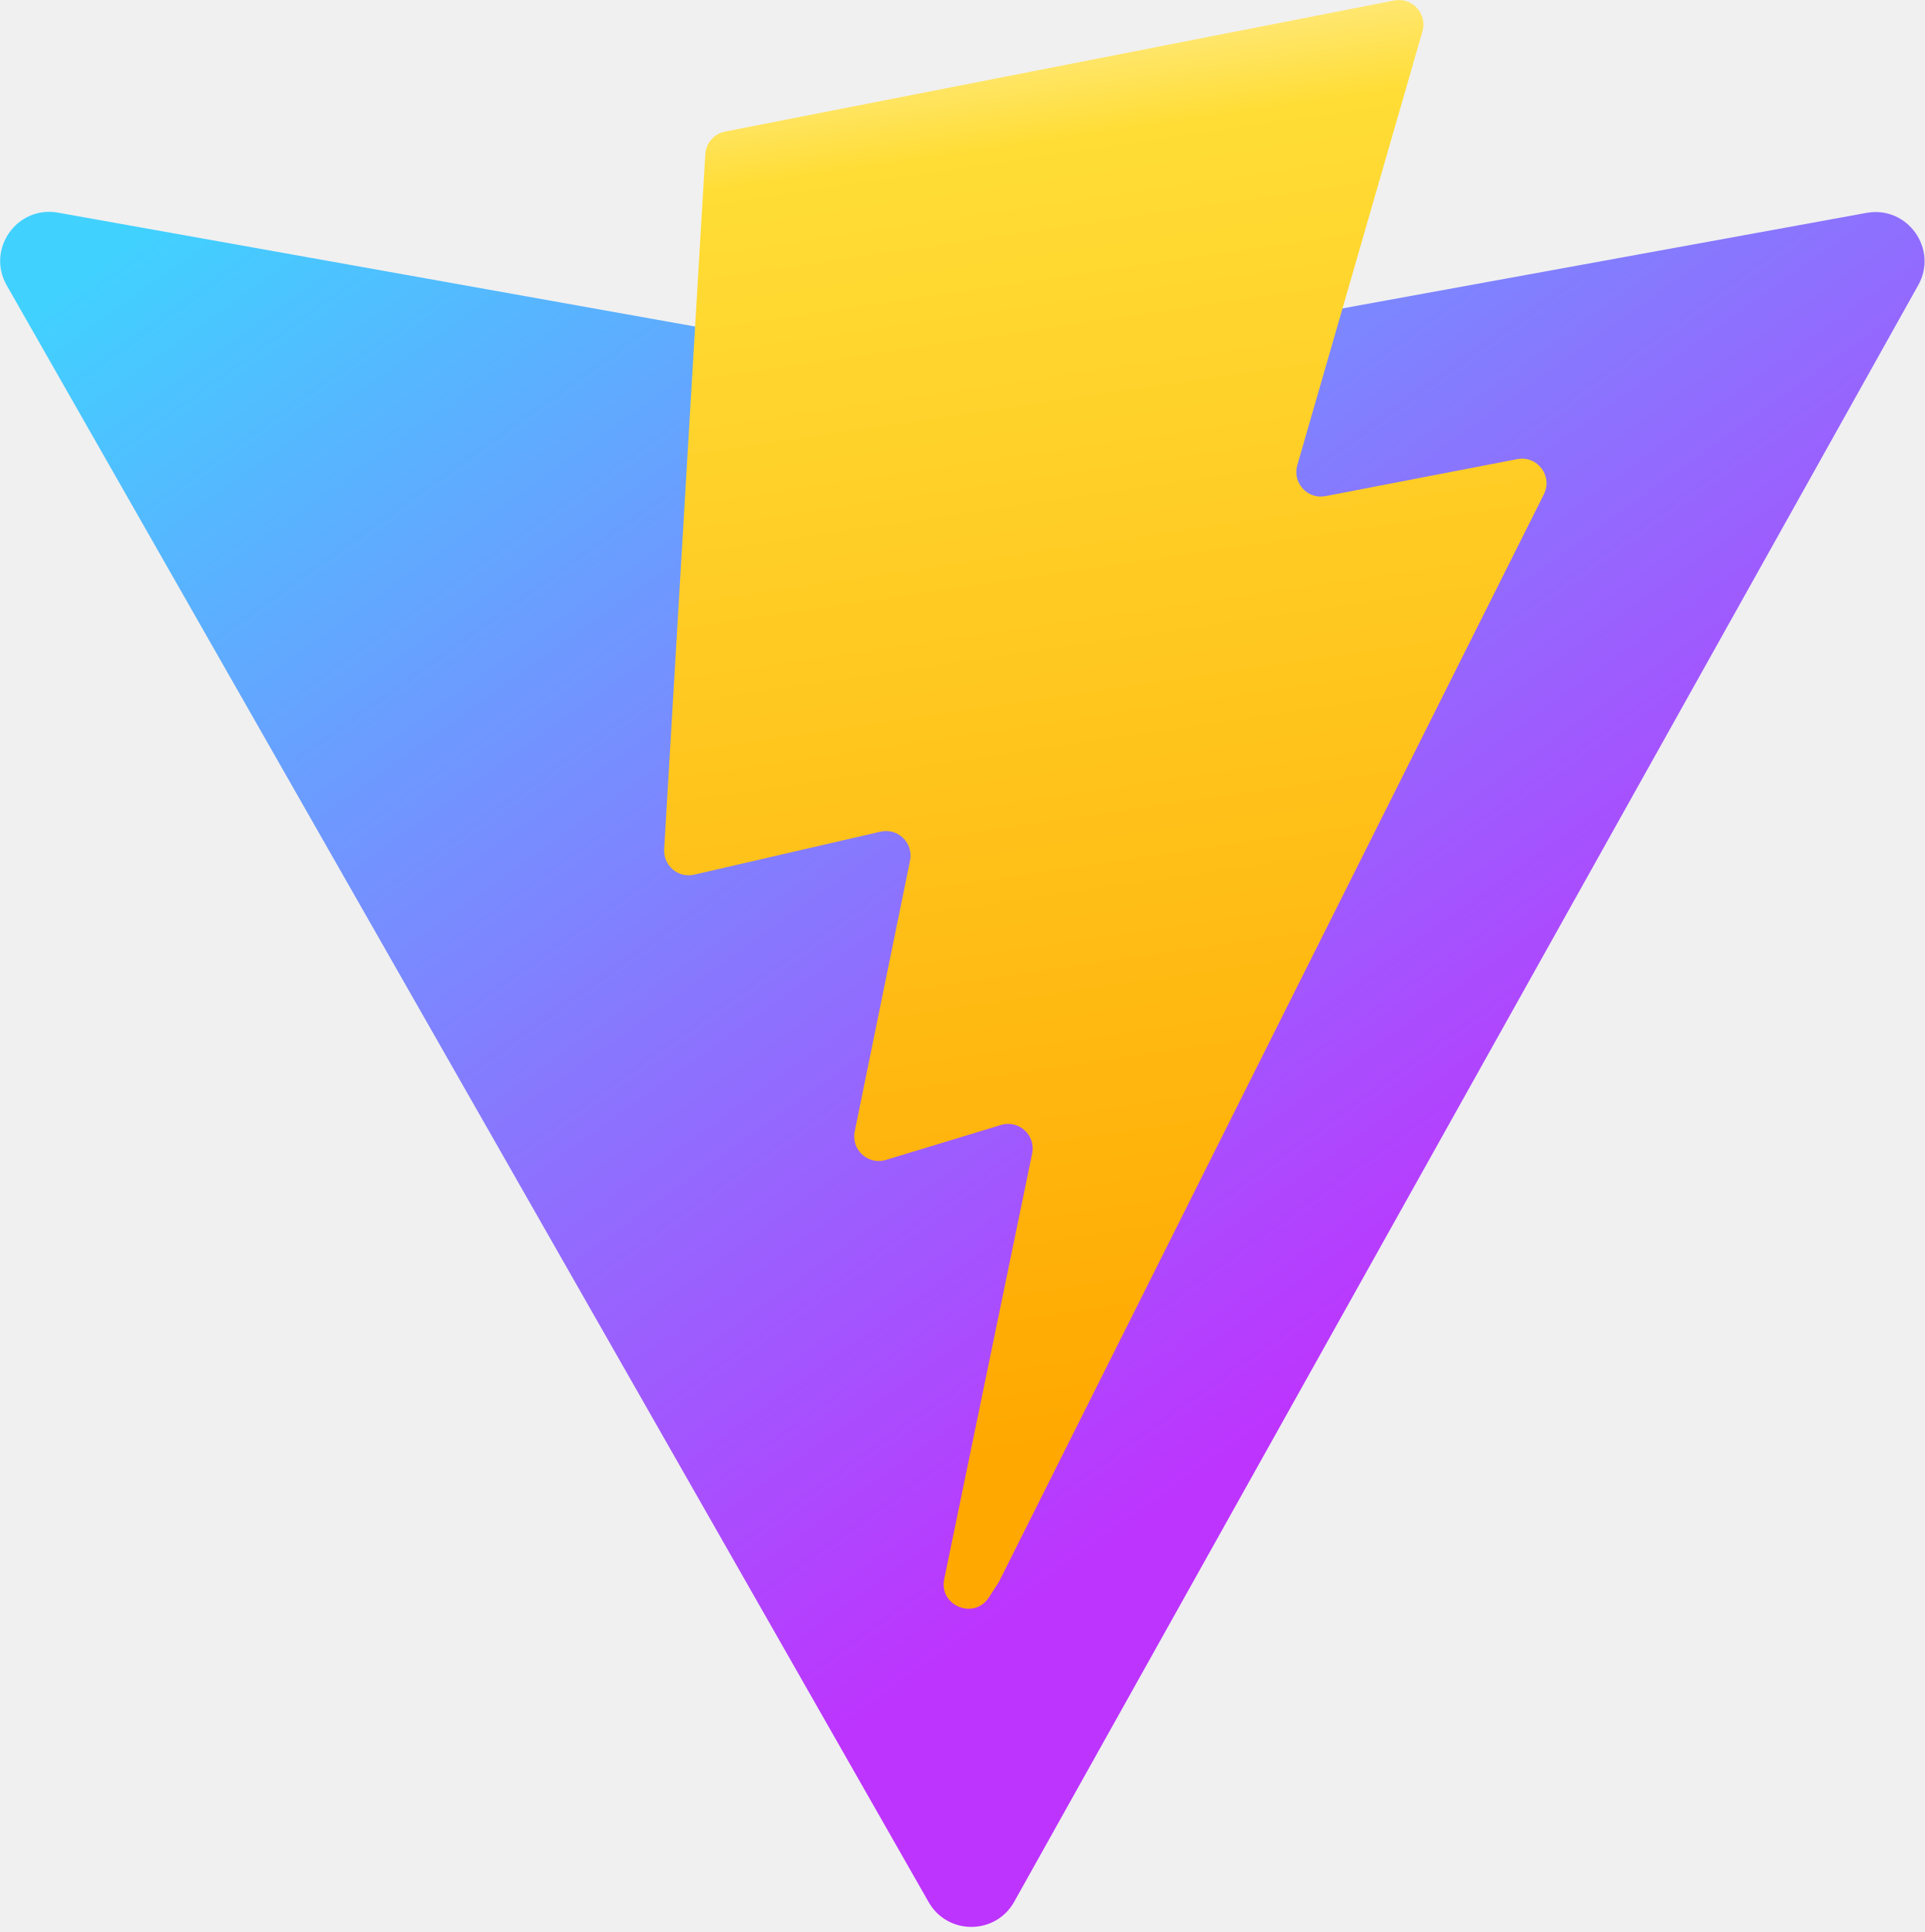
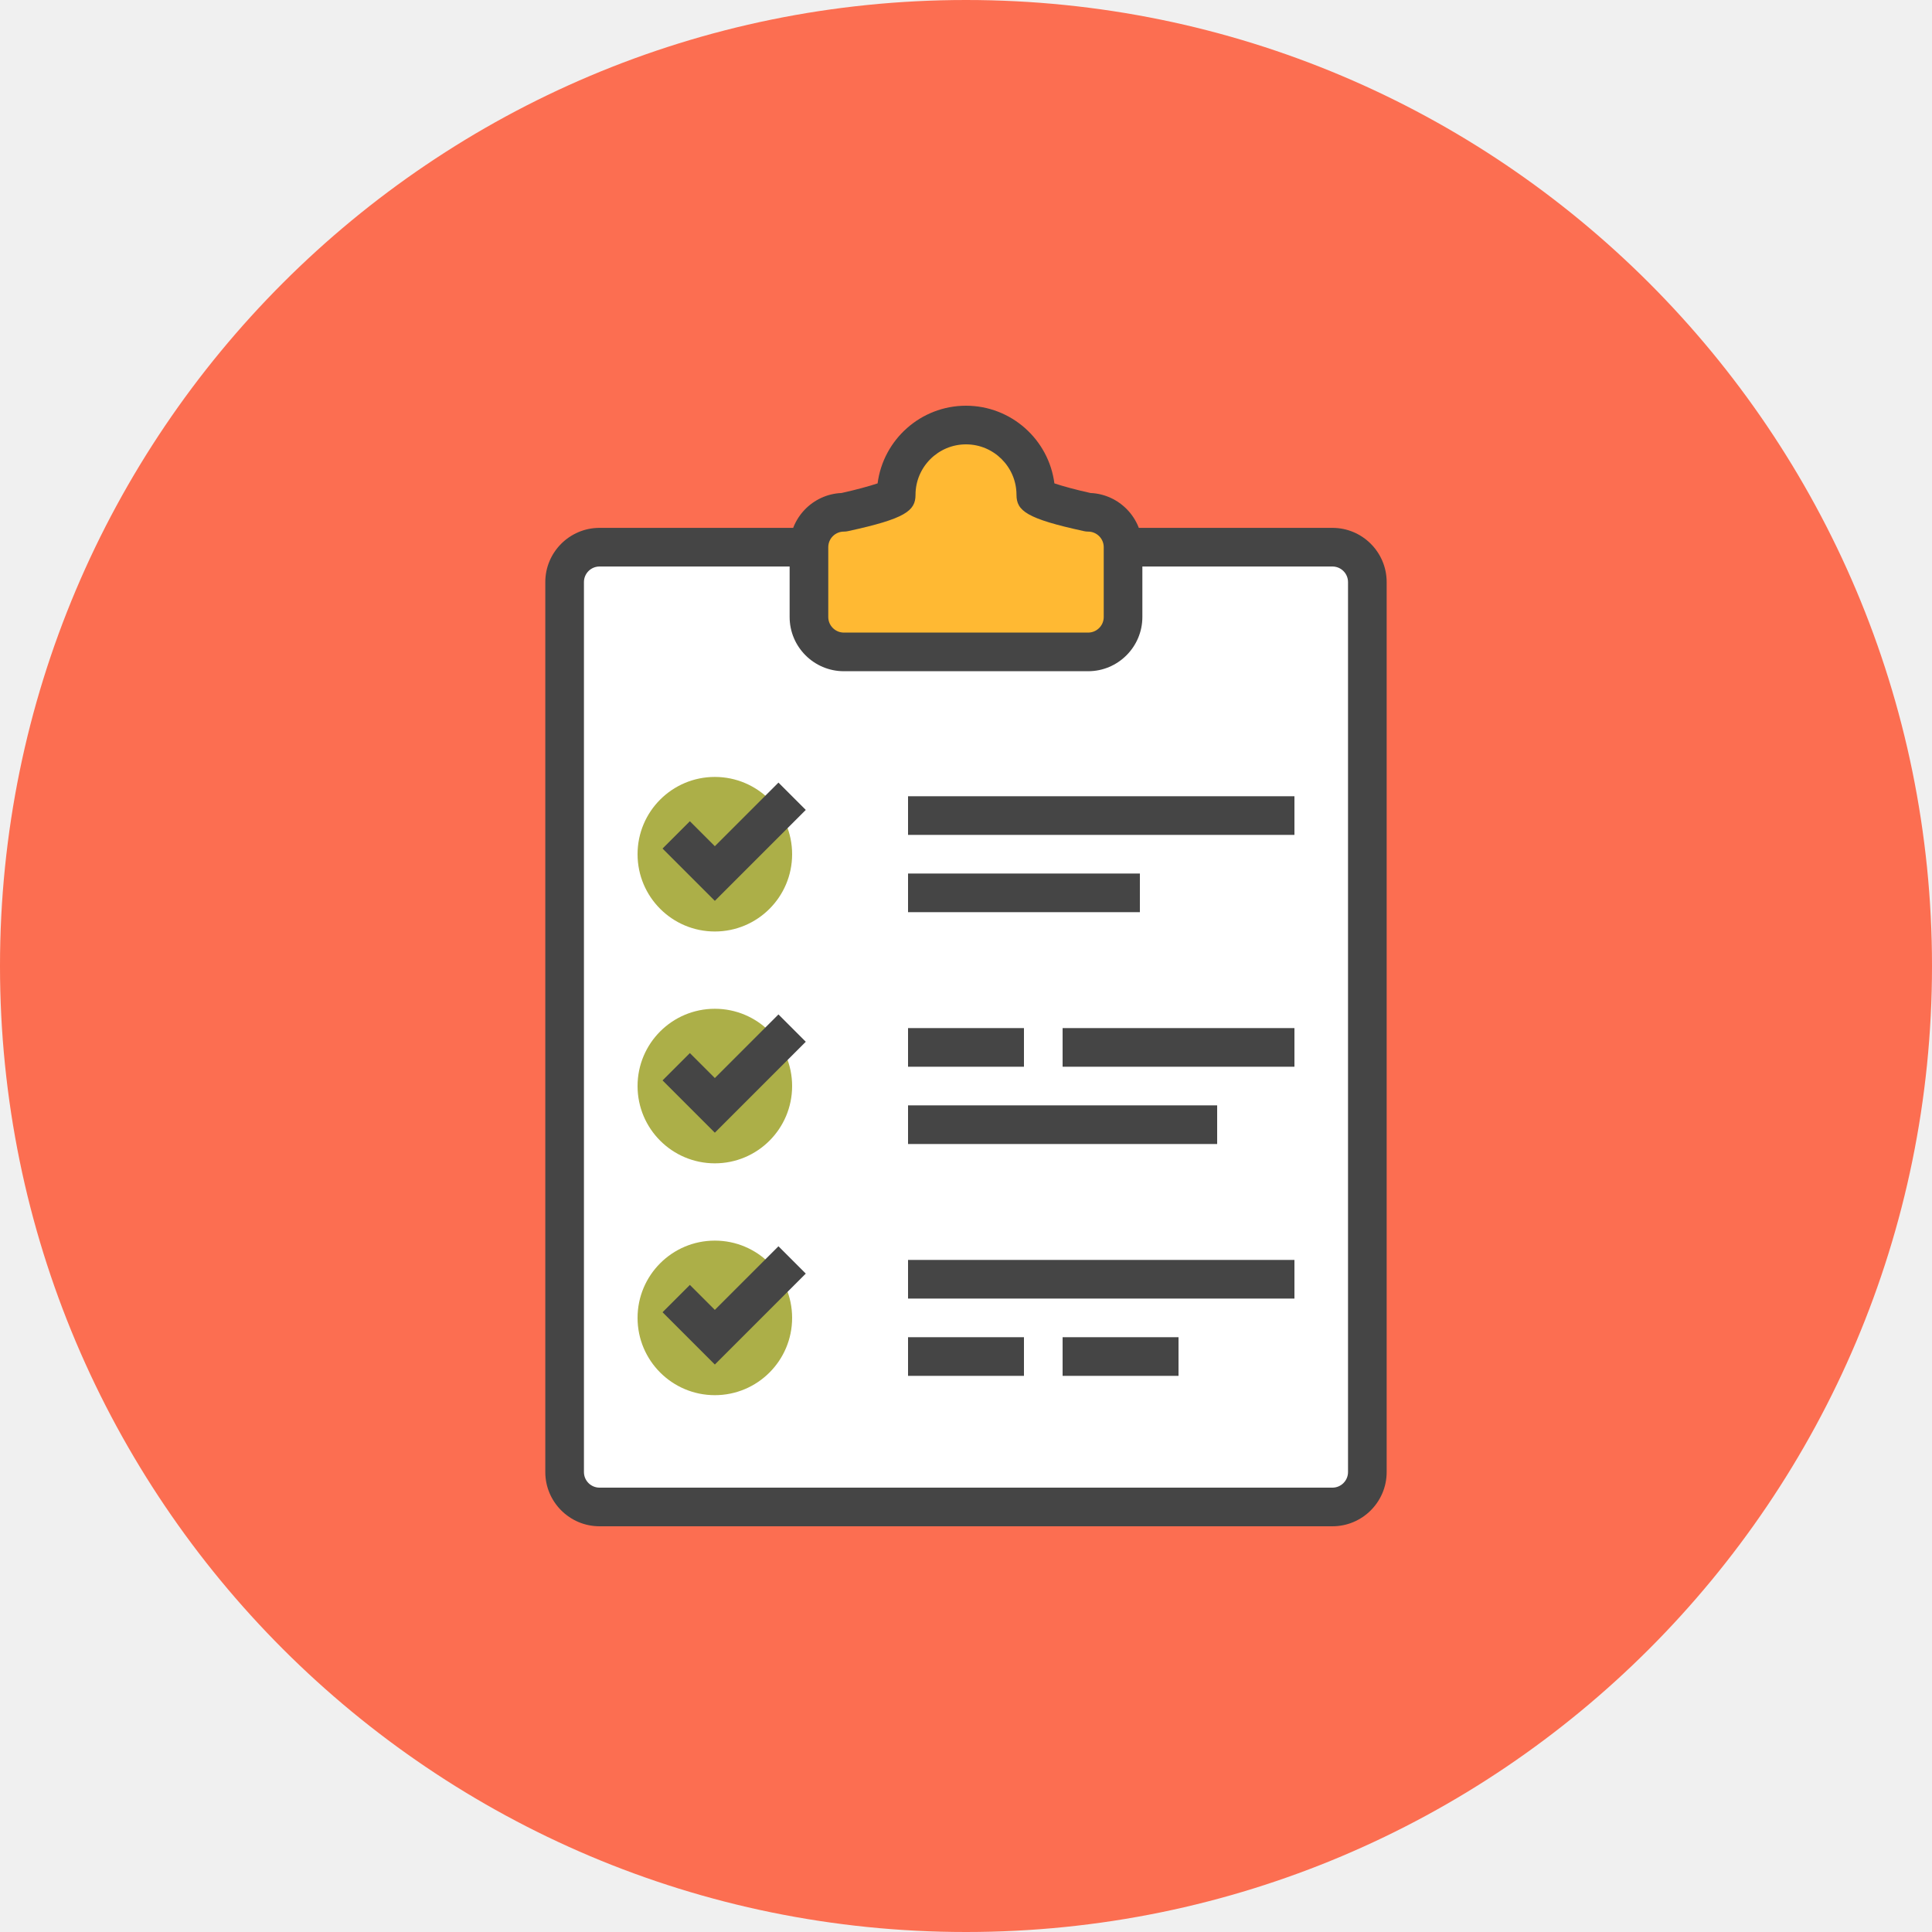
- <svg xmlns="http://www.w3.org/2000/svg" aria-hidden="true" role="img" class="iconify iconify--logos" width="31.88" height="32" preserveAspectRatio="xMidYMid meet" viewBox="0 0 256 257">
-   <defs>
-     <linearGradient id="IconifyId1813088fe1fbc01fb466" x1="-.828%" x2="57.636%" y1="7.652%" y2="78.411%">
-       <stop offset="0%" stop-color="#41D1FF" />
-       <stop offset="100%" stop-color="#BD34FE" />
-     </linearGradient>
-     <linearGradient id="IconifyId1813088fe1fbc01fb467" x1="43.376%" x2="50.316%" y1="2.242%" y2="89.03%">
-       <stop offset="0%" stop-color="#FFEA83" />
-       <stop offset="8.333%" stop-color="#FFDD35" />
-       <stop offset="100%" stop-color="#FFA800" />
-     </linearGradient>
-   </defs>
-   <path fill="url(#IconifyId1813088fe1fbc01fb466)" d="M255.153 37.938L134.897 252.976c-2.483 4.44-8.862 4.466-11.382.048L.875 37.958c-2.746-4.814 1.371-10.646 6.827-9.67l120.385 21.517a6.537 6.537 0 0 0 2.322-.004l117.867-21.483c5.438-.991 9.574 4.796 6.877 9.62Z" />
-   <path fill="url(#IconifyId1813088fe1fbc01fb467)" d="M185.432.063L96.44 17.501a3.268 3.268 0 0 0-2.634 3.014l-5.474 92.456a3.268 3.268 0 0 0 3.997 3.378l24.777-5.718c2.318-.535 4.413 1.507 3.936 3.838l-7.361 36.047c-.495 2.426 1.782 4.5 4.151 3.78l15.304-4.649c2.372-.72 4.652 1.36 4.15 3.788l-11.698 56.621c-.732 3.542 3.979 5.473 5.943 2.437l1.313-2.028l72.516-144.72c1.215-2.423-.88-5.186-3.54-4.672l-25.505 4.922c-2.396.462-4.435-1.77-3.759-4.114l16.646-57.705c.677-2.35-1.37-4.583-3.769-4.113Z" />
+ <svg xmlns="http://www.w3.org/2000/svg" version="1.1" id="checklist" x="0px" y="0px" viewBox="0 0 1010 1010" enable-background="new 0 0 1010 1010" xml:space="preserve">
+   <g id="checklist-checklist">
+     <path id="checklist-label" fill="#FC6E51" d="M1010,505c0,278.904-226.106,505-505,505C226.086,1010,0,783.904,0,505   S226.086,0,505,0C783.894,0,1010,226.096,1010,505z" />
+     <g id="checklist-checklist_1_">
+       <g>
+         <g>
+           <path fill="#FFFFFF" d="M587.102,286.055h109.463c10.08,0,18.247,8.177,18.247,18.247v465.251      c0,10.08-8.167,18.247-18.247,18.247H313.416c-10.081,0-18.247-8.167-18.247-18.247V304.302      c0-10.07,8.166-18.247,18.247-18.247h109.482" />
+           <path fill="#454545" d="M696.564,797.9H313.416c-15.629,0-28.348-12.725-28.348-28.348V304.302      c0-15.623,12.719-28.347,28.348-28.347h109.482v20.2H313.416c-4.493,0-8.147,3.649-8.147,8.147v465.251      c0,4.498,3.654,8.148,8.147,8.148h383.149c4.488,0,8.147-3.649,8.147-8.148V304.302      c0-4.498-3.659-8.147-8.147-8.147h-109.463v-20.2h109.463c15.634,0,28.348,12.724,28.348,28.347v465.251      C724.912,785.176,712.198,797.9,696.564,797.9L696.564,797.9z" />
+         </g>
+         <g>
+           <path fill="#FFB933" d="M568.855,267.808c0,0-27.361-5.938-27.361-9.113c0-20.171-16.354-36.494-36.494-36.494      c-20.16,0-36.494,16.323-36.494,36.494c0,3.176-27.36,9.113-27.36,9.113      c-10.081,0-18.247,8.177-18.247,18.247v36.494c0,10.07,8.166,18.247,18.247,18.247H568.855      c10.06,0,18.247-8.177,18.247-18.247v-36.494C587.102,275.984,578.915,267.808,568.855,267.808z" />
+           <path fill="#454545" d="M568.855,350.896H441.146c-15.629,0-28.348-12.724-28.348-28.347v-36.494      c0-15.229,12.063-27.686,27.134-28.327c7.166-1.578,14.573-3.58,18.858-5.03      c2.949-22.863,22.547-40.598,46.209-40.598s43.261,17.734,46.209,40.598c4.286,1.45,11.693,3.452,18.859,5.03      c15.07,0.641,27.134,13.099,27.134,28.327v36.494C597.202,338.172,584.483,350.896,568.855,350.896L568.855,350.896z       M505,232.3c-14.553,0-26.394,11.836-26.394,26.395c0,8.354-5.336,12.477-35.32,18.977      c-0.701,0.158-1.42,0.237-2.14,0.237c-4.493,0-8.148,3.649-8.148,8.147v36.494      c0,4.498,3.654,8.148,8.148,8.148H568.855c4.493,0,8.147-3.649,8.147-8.148v-36.494c0-4.498-3.654-8.147-8.147-8.147      c-0.72,0-1.44-0.079-2.14-0.237c-29.984-6.5-35.32-10.623-35.32-18.977      C531.394,244.136,519.554,232.3,505,232.3L505,232.3z" />
+         </g>
+       </g>
+       <g>
+         <g>
+           <circle fill="#ACAF48" cx="373.7" cy="446.56" r="40.4" />
+           <g>
+             <polygon fill="#454545" points="373.7,470.941 346.359,443.602 360.641,429.319 373.7,442.378 406.959,409.119        421.241,423.401 373.7,470.941      " />
+           </g>
+         </g>
+         <g>
+           <circle fill="#ACAF48" cx="373.7" cy="567.76" r="40.4" />
+           <g>
+             <polygon fill="#454545" points="373.7,592.143 346.359,564.801 360.641,550.519 373.7,563.578 406.959,530.318        421.241,544.602 373.7,592.143      " />
+           </g>
+         </g>
+         <g>
+           <circle fill="#ACAF48" cx="373.7" cy="688.96" r="40.4" />
+           <g>
+             <polygon fill="#454545" points="373.7,713.342 346.359,686.001 360.641,671.719 373.7,684.777 406.959,651.519        421.241,665.801 373.7,713.342      " />
+           </g>
+         </g>
+         <g>
+           <polygon fill="#454545" points="676.7,436.46 474.7,436.46 474.7,416.26 676.7,416.26 676.7,436.46     " />
+         </g>
+         <g>
+           <polygon fill="#454545" points="595.9,476.859 474.7,476.859 474.7,456.66 595.9,456.66 595.9,476.859           " />
+         </g>
+         <g>
+           <polygon fill="#454545" points="535.3,557.66 474.7,557.66 474.7,537.46 535.3,537.46 535.3,557.66           " />
+         </g>
+         <g>
+           <polygon fill="#454545" points="676.7,557.66 555.5,557.66 555.5,537.46 676.7,537.46 676.7,557.66     " />
+         </g>
+         <g>
+           <polygon fill="#454545" points="636.3,598.061 474.7,598.061 474.7,577.859 636.3,577.859 636.3,598.061           " />
+         </g>
+         <g>
+           <polygon fill="#454545" points="676.7,678.859 474.7,678.859 474.7,658.66 676.7,658.66 676.7,678.859           " />
+         </g>
+         <g>
+           <polygon fill="#454545" points="535.3,719.26 474.7,719.26 474.7,699.061 535.3,699.061 535.3,719.26           " />
+         </g>
+         <g>
+           <polygon fill="#454545" points="616.1,719.26 555.5,719.26 555.5,699.061 616.1,699.061 616.1,719.26     " />
+         </g>
+       </g>
+     </g>
+   </g>
</svg>
